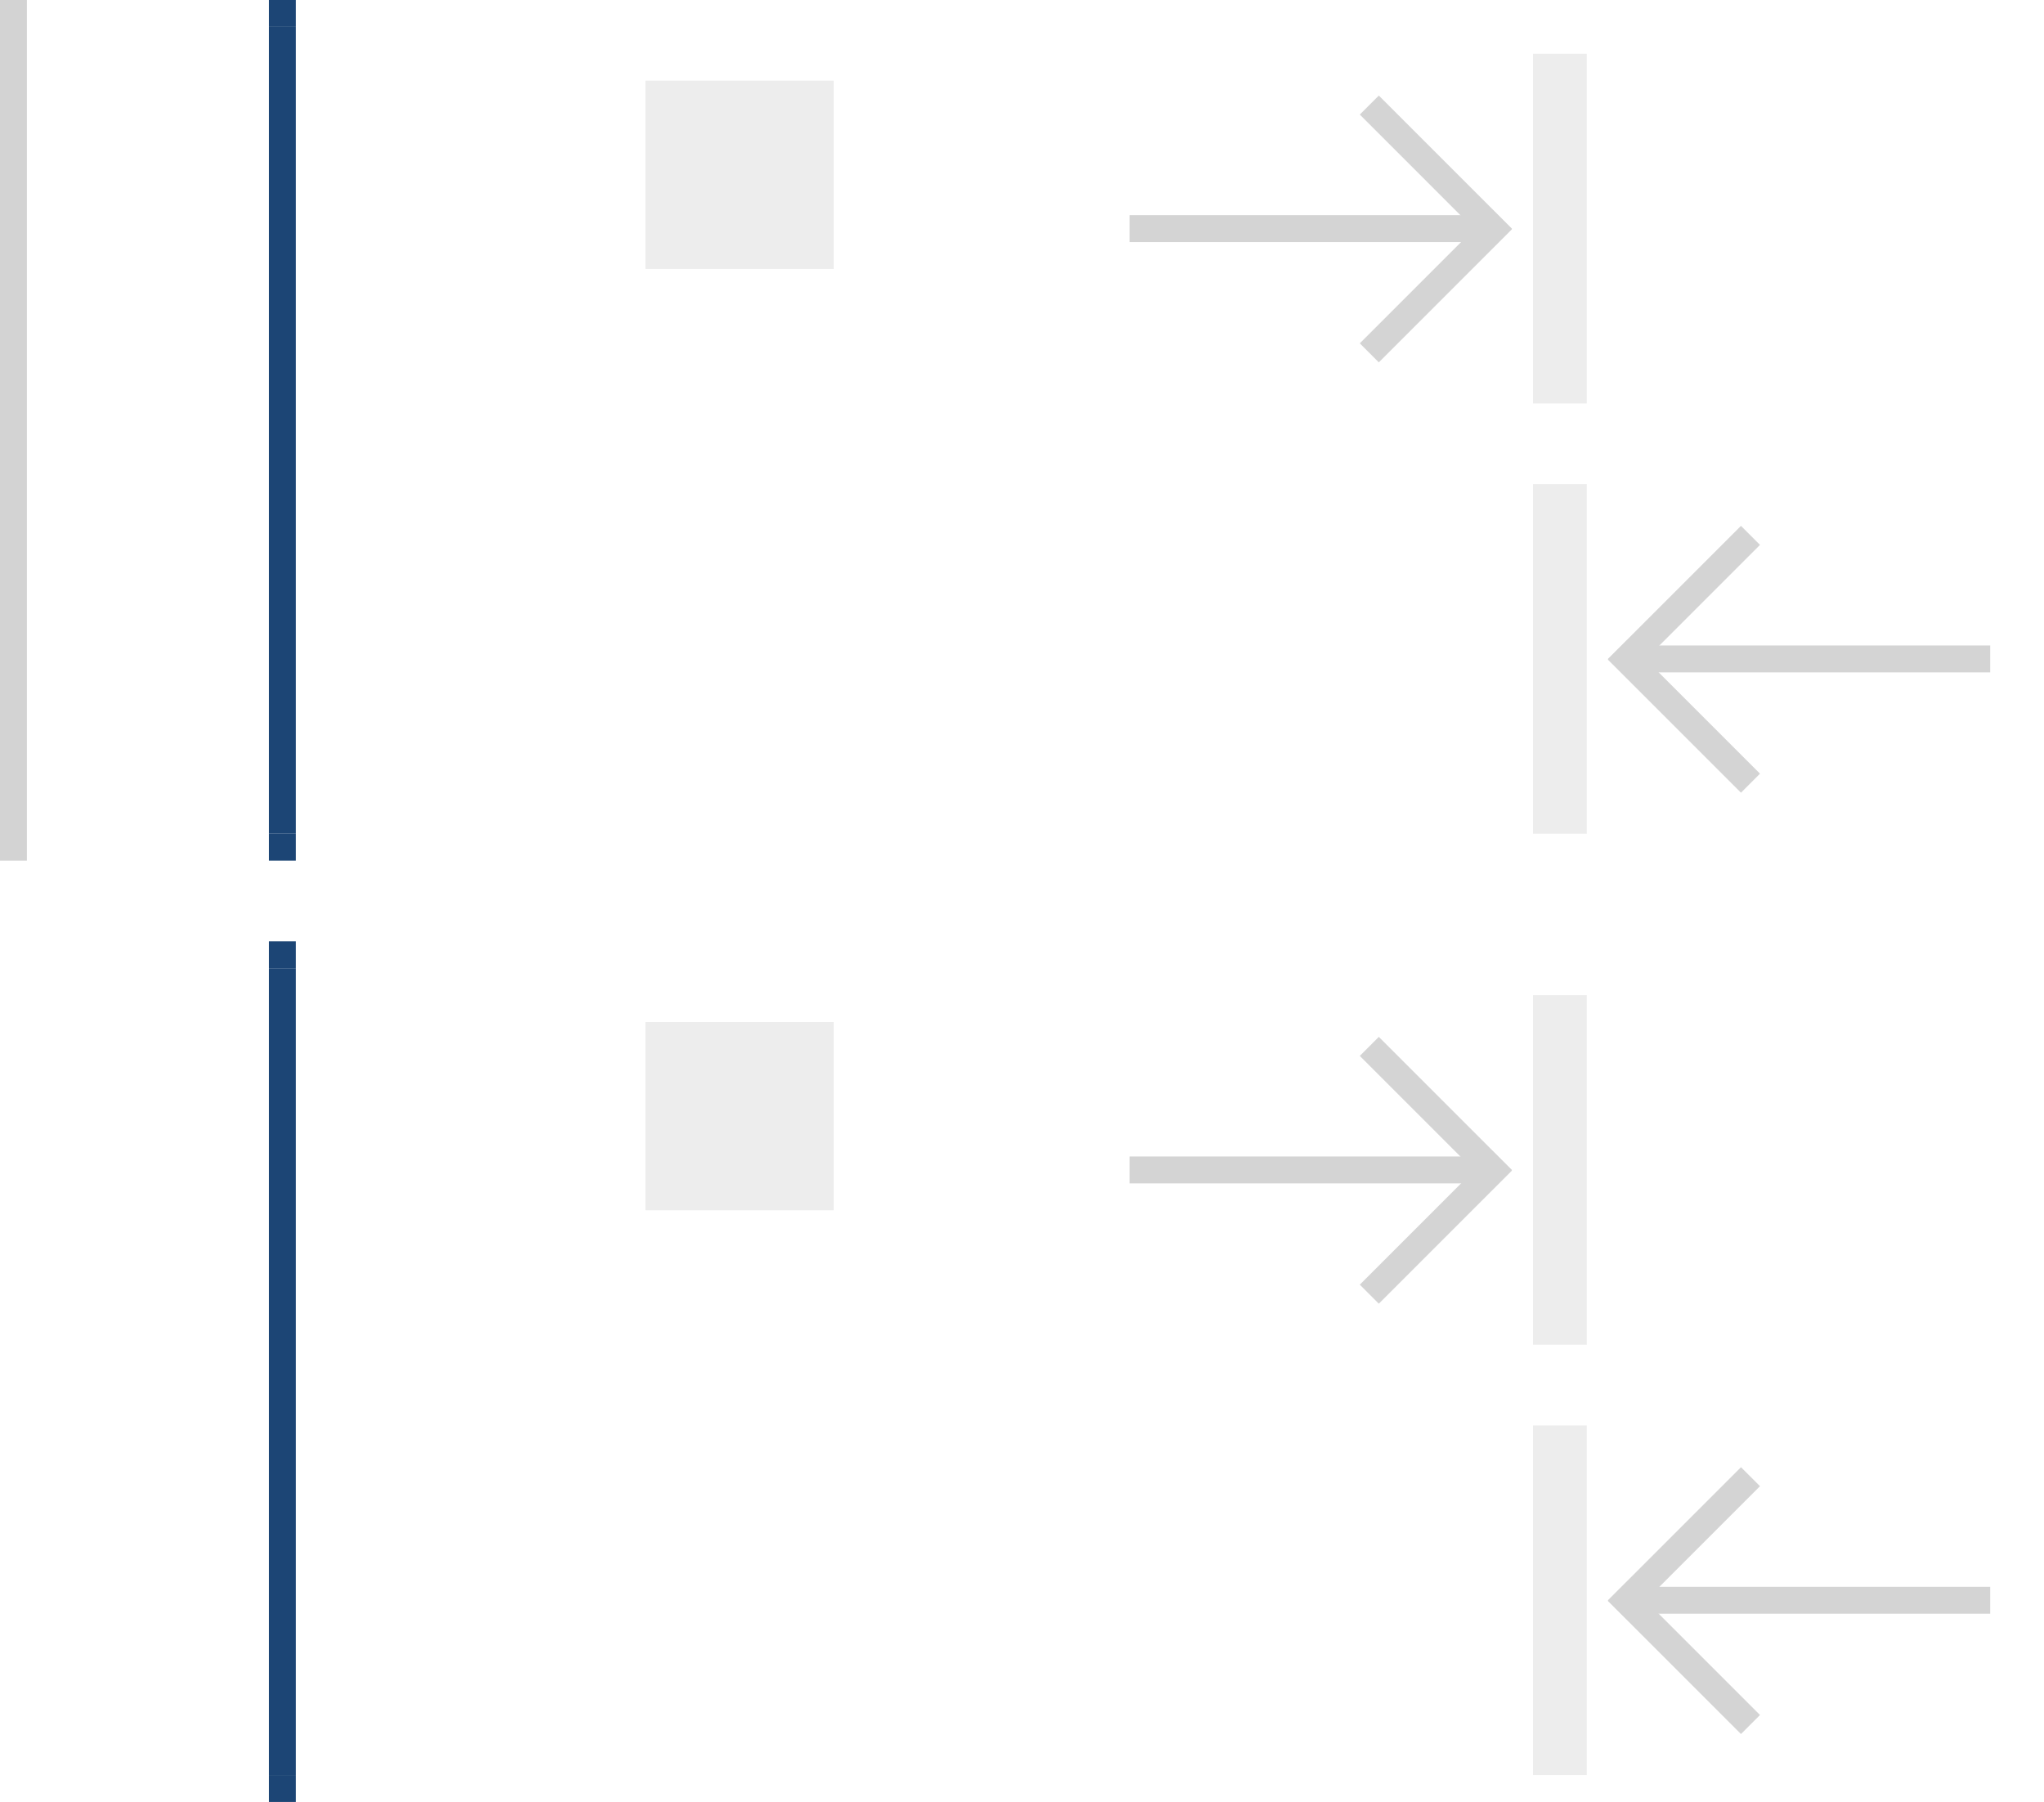
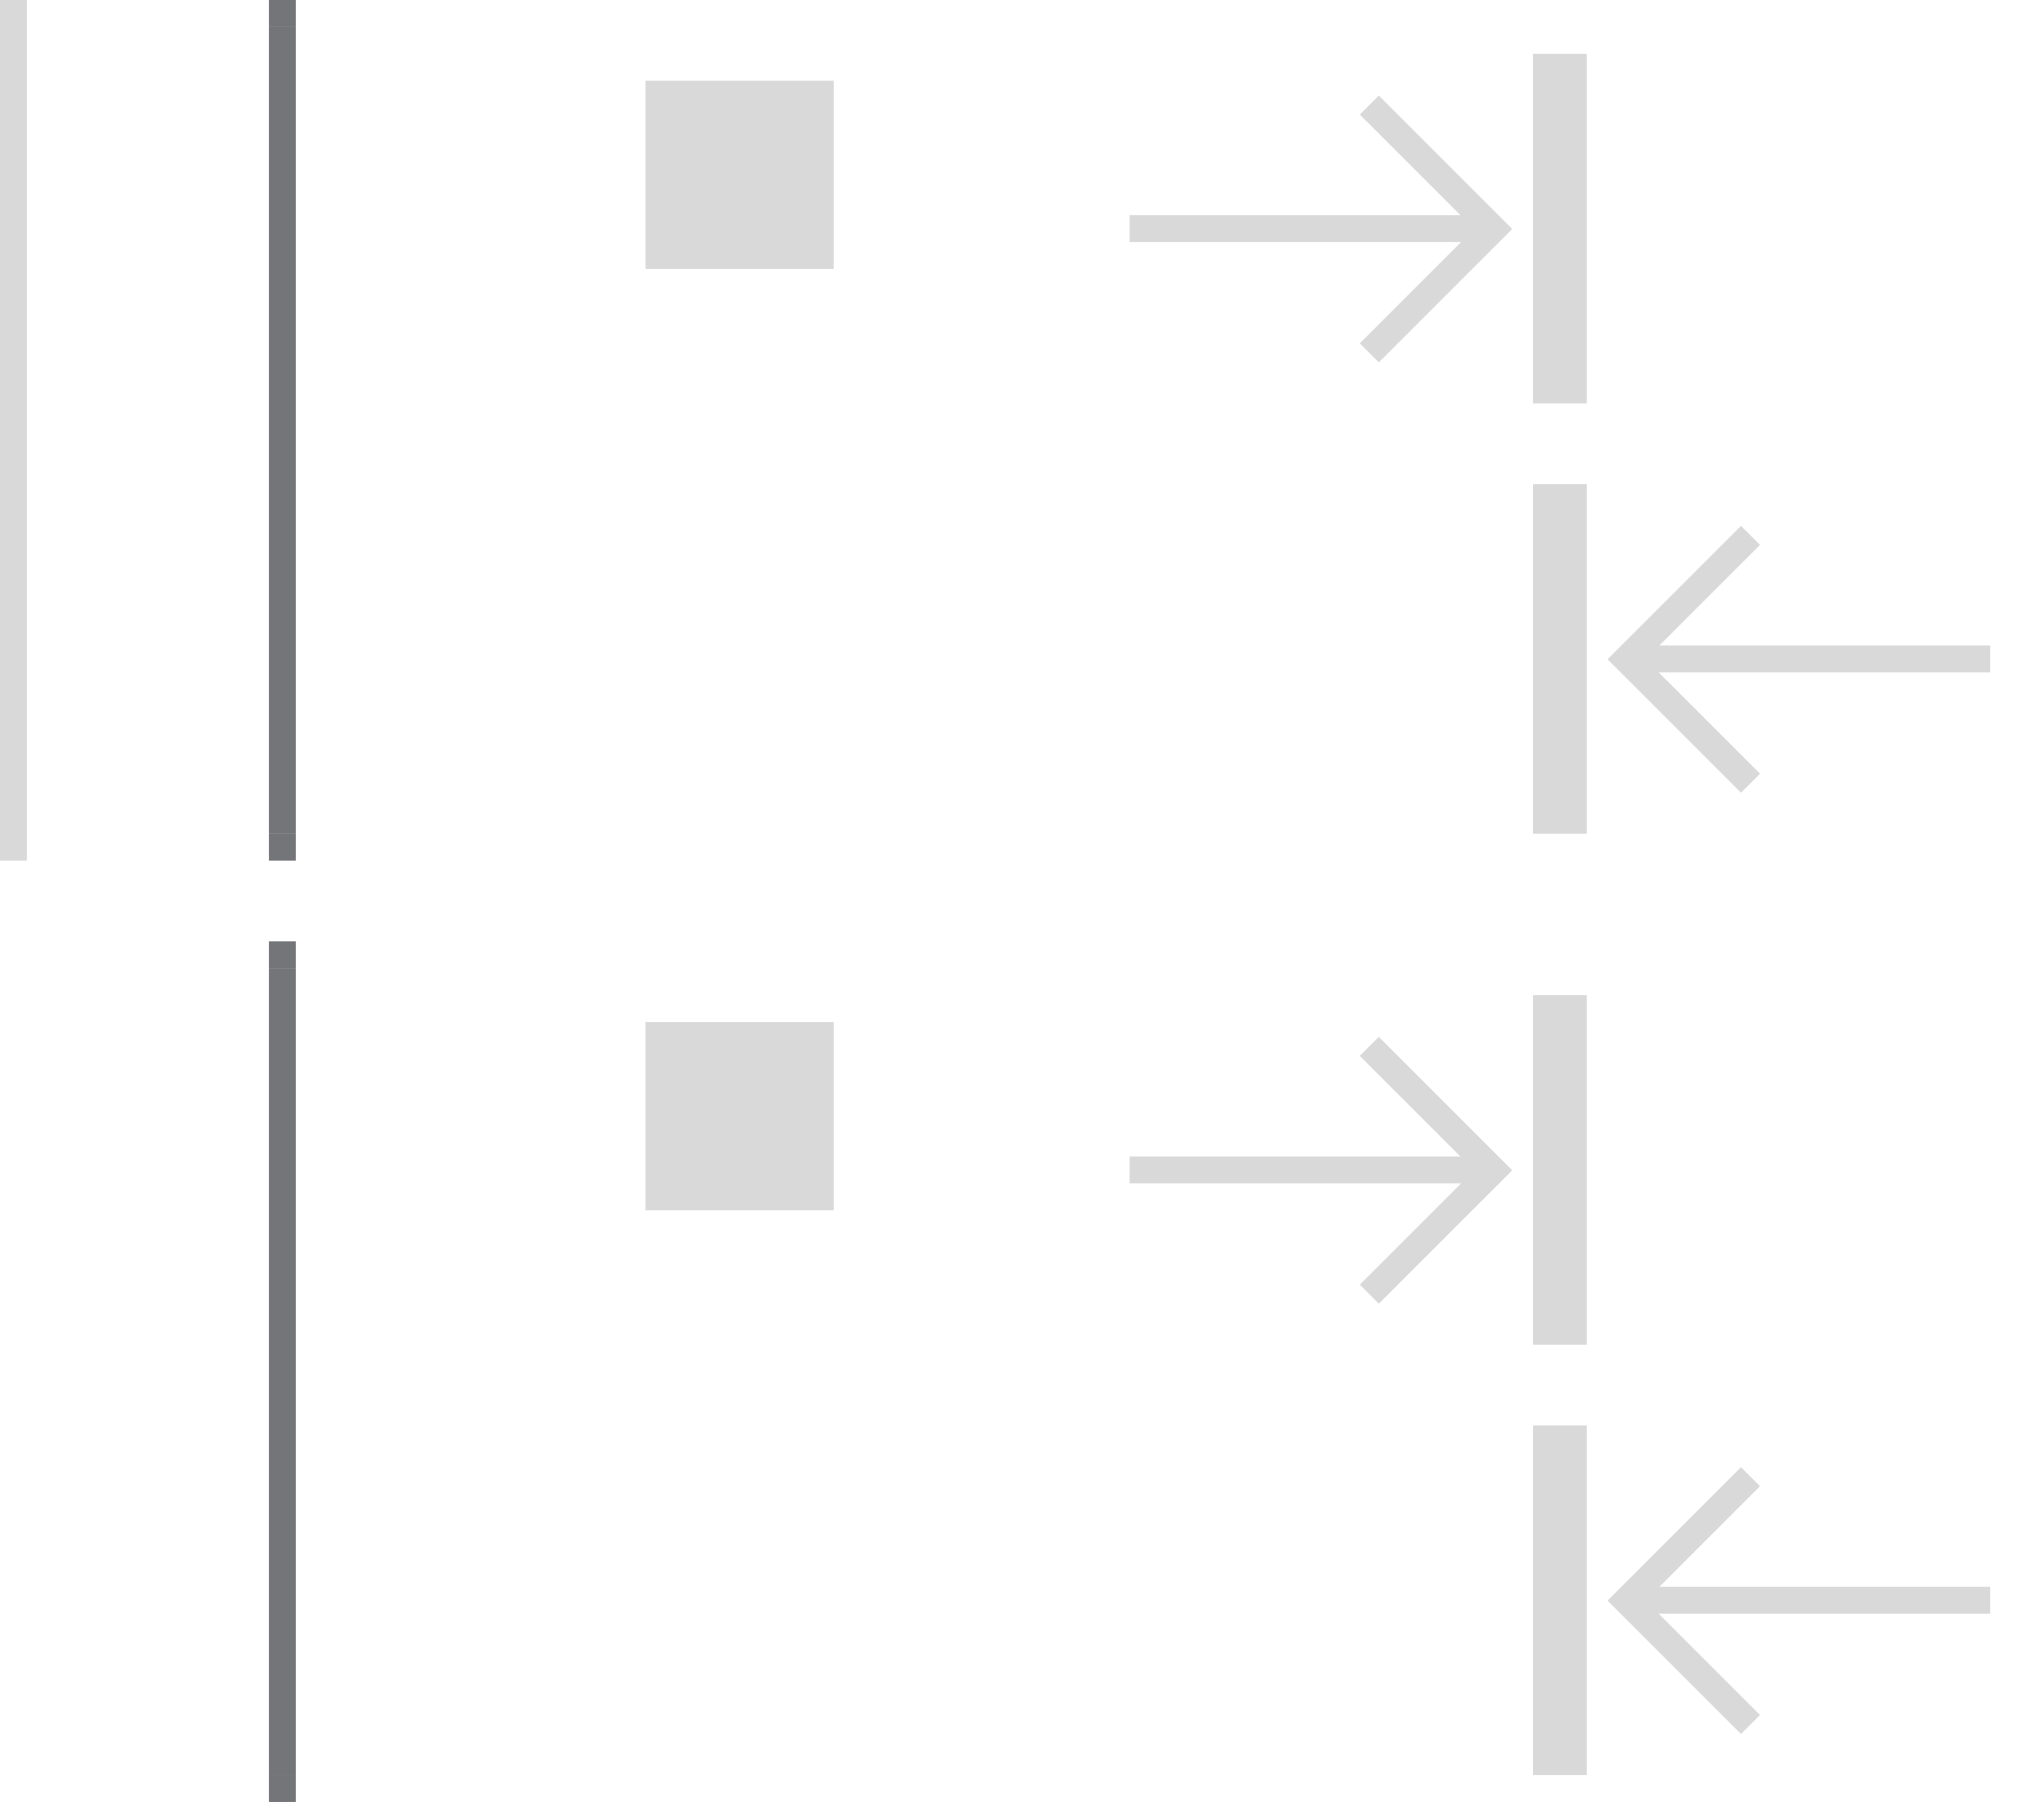
<svg xmlns="http://www.w3.org/2000/svg" xmlns:xlink="http://www.w3.org/1999/xlink" width="76" height="67" viewBox="0 0 76 67" version="1.1" id="svg1">
  <defs id="defs1" />
  <g id="layer1" transform="translate(-5,-5)">
-     <rect style="opacity:1;fill:#1c4575;fill-opacity:1;stroke:none;stroke-width:0.5;paint-order:stroke fill markers" id="south-center" width="1" height="30" x="15" y="6" />
-     <rect style="opacity:1;fill:#1c4575;fill-opacity:1;stroke:none;stroke-width:0.5;paint-order:stroke fill markers" id="south-top" width="1" height="1" x="15" y="5" />
-     <rect style="opacity:1;fill:#1c4575;fill-opacity:1;stroke:none;stroke-width:0.5;paint-order:stroke fill markers" id="south-bottom" width="1" height="1" x="15" y="36" />
-     <rect style="opacity:1;fill:#d3d3d3;fill-opacity:1;stroke:none;stroke-width:0.5;paint-order:stroke fill markers" id="horizontal-centerindicator" width="1" height="32" x="5" y="5" />
+     <rect style="opacity:0.6;fill:#161920;fill-opacity:1;stroke:none;stroke-width:0.5;paint-order:stroke fill markers" id="south-center" width="1" height="30" x="15" y="6" />
+     <rect style="opacity:0.6;fill:#161920;fill-opacity:1;stroke:none;stroke-width:0.5;paint-order:stroke fill markers" id="south-top" width="1" height="1" x="15" y="5" />
+     <rect style="opacity:0.6;fill:#161920;fill-opacity:1;stroke:none;stroke-width:0.5;paint-order:stroke fill markers" id="south-bottom" width="1" height="1" x="15" y="36" />
+     <rect style="opacity:1;fill:#d9d9d9;fill-opacity:1;stroke:none;stroke-width:0.5;paint-order:stroke fill markers" id="horizontal-centerindicator" width="1" height="32" x="5" y="5" />
    <g id="south-offsetslider" transform="translate(-15,-5)">
      <rect style="fill:none;stroke:none;stroke-width:0.5;paint-order:stroke fill markers" id="rect3" width="16" height="16" x="40" y="10" />
-       <rect style="fill:#ededed;fill-opacity:1;stroke:none;stroke-width:0.5;paint-order:stroke fill markers" id="rect5" width="7" height="7" x="44" y="13" />
+       <rect style="fill:#d9d9d9;fill-opacity:1;stroke:none;stroke-width:0.5;paint-order:stroke fill markers" id="rect5" width="7" height="7" x="44" y="13" />
    </g>
    <g id="south-maxslider" transform="translate(-20,-2)">
      <rect style="fill:none;stroke:none;stroke-width:0.5;paint-order:stroke fill markers" id="rect7" width="36" height="16" x="65" y="7" />
-       <rect style="fill:#ededed;fill-opacity:1;stroke:none;stroke-width:0.5;paint-order:stroke fill markers" id="rect6" width="2" height="13" x="82" y="9" />
-       <rect style="fill:#d4d4d4;fill-opacity:1;stroke:none;stroke-width:0.5;paint-order:stroke fill markers" id="rect8" width="13" height="1" x="67" y="15" />
-       <rect style="fill:#d4d4d4;fill-opacity:1;stroke:none;stroke-width:0.5;paint-order:stroke fill markers" id="rect9" width="7" height="1" x="61.391" y="-46.467" transform="rotate(45)" />
-       <rect style="fill:#d4d4d4;fill-opacity:1;stroke:none;stroke-width:0.5;paint-order:stroke fill markers" id="rect10" width="7" height="1" x="39.452" y="-68.406" transform="matrix(0.7071068,-0.7071068,-0.7071068,-0.7071068,0,0)" />
+       <rect style="fill:#d9d9d9;fill-opacity:1;stroke:none;stroke-width:0.5;paint-order:stroke fill markers" id="rect6" width="2" height="13" x="82" y="9" />
+       <rect style="fill:#d9d9d9;fill-opacity:1;stroke:none;stroke-width:0.5;paint-order:stroke fill markers" id="rect8" width="13" height="1" x="67" y="15" />
+       <rect style="fill:#d9d9d9;fill-opacity:1;stroke:none;stroke-width:0.5;paint-order:stroke fill markers" id="rect9" width="7" height="1" x="61.391" y="-46.467" transform="rotate(45)" />
+       <rect style="fill:#d9d9d9;fill-opacity:1;stroke:none;stroke-width:0.5;paint-order:stroke fill markers" id="rect10" width="7" height="1" x="39.452" y="-68.406" transform="matrix(0.7071068,-0.7071068,-0.7071068,-0.7071068,0,0)" />
    </g>
    <use x="0" y="0" xlink:href="#south-maxslider" id="south-minslider" transform="matrix(-1,0,0,1,126,16)" />
    <use x="0" y="0" xlink:href="#south-center" id="north-center" transform="translate(0,35)" />
    <use x="0" y="0" xlink:href="#south-top" id="north-top" transform="translate(0,35)" />
    <use x="0" y="0" xlink:href="#south-bottom" id="north-bottom" transform="translate(0,35)" />
    <use x="0" y="0" xlink:href="#south-offsetslider" id="north-offsetslider" transform="translate(0,35)" />
    <use x="0" y="0" xlink:href="#south-maxslider" id="north-maxslider" transform="translate(0,35)" />
    <use x="0" y="0" xlink:href="#south-maxslider" id="north-minslider" transform="matrix(-1,0,0,1,126,51)" />
  </g>
</svg>
